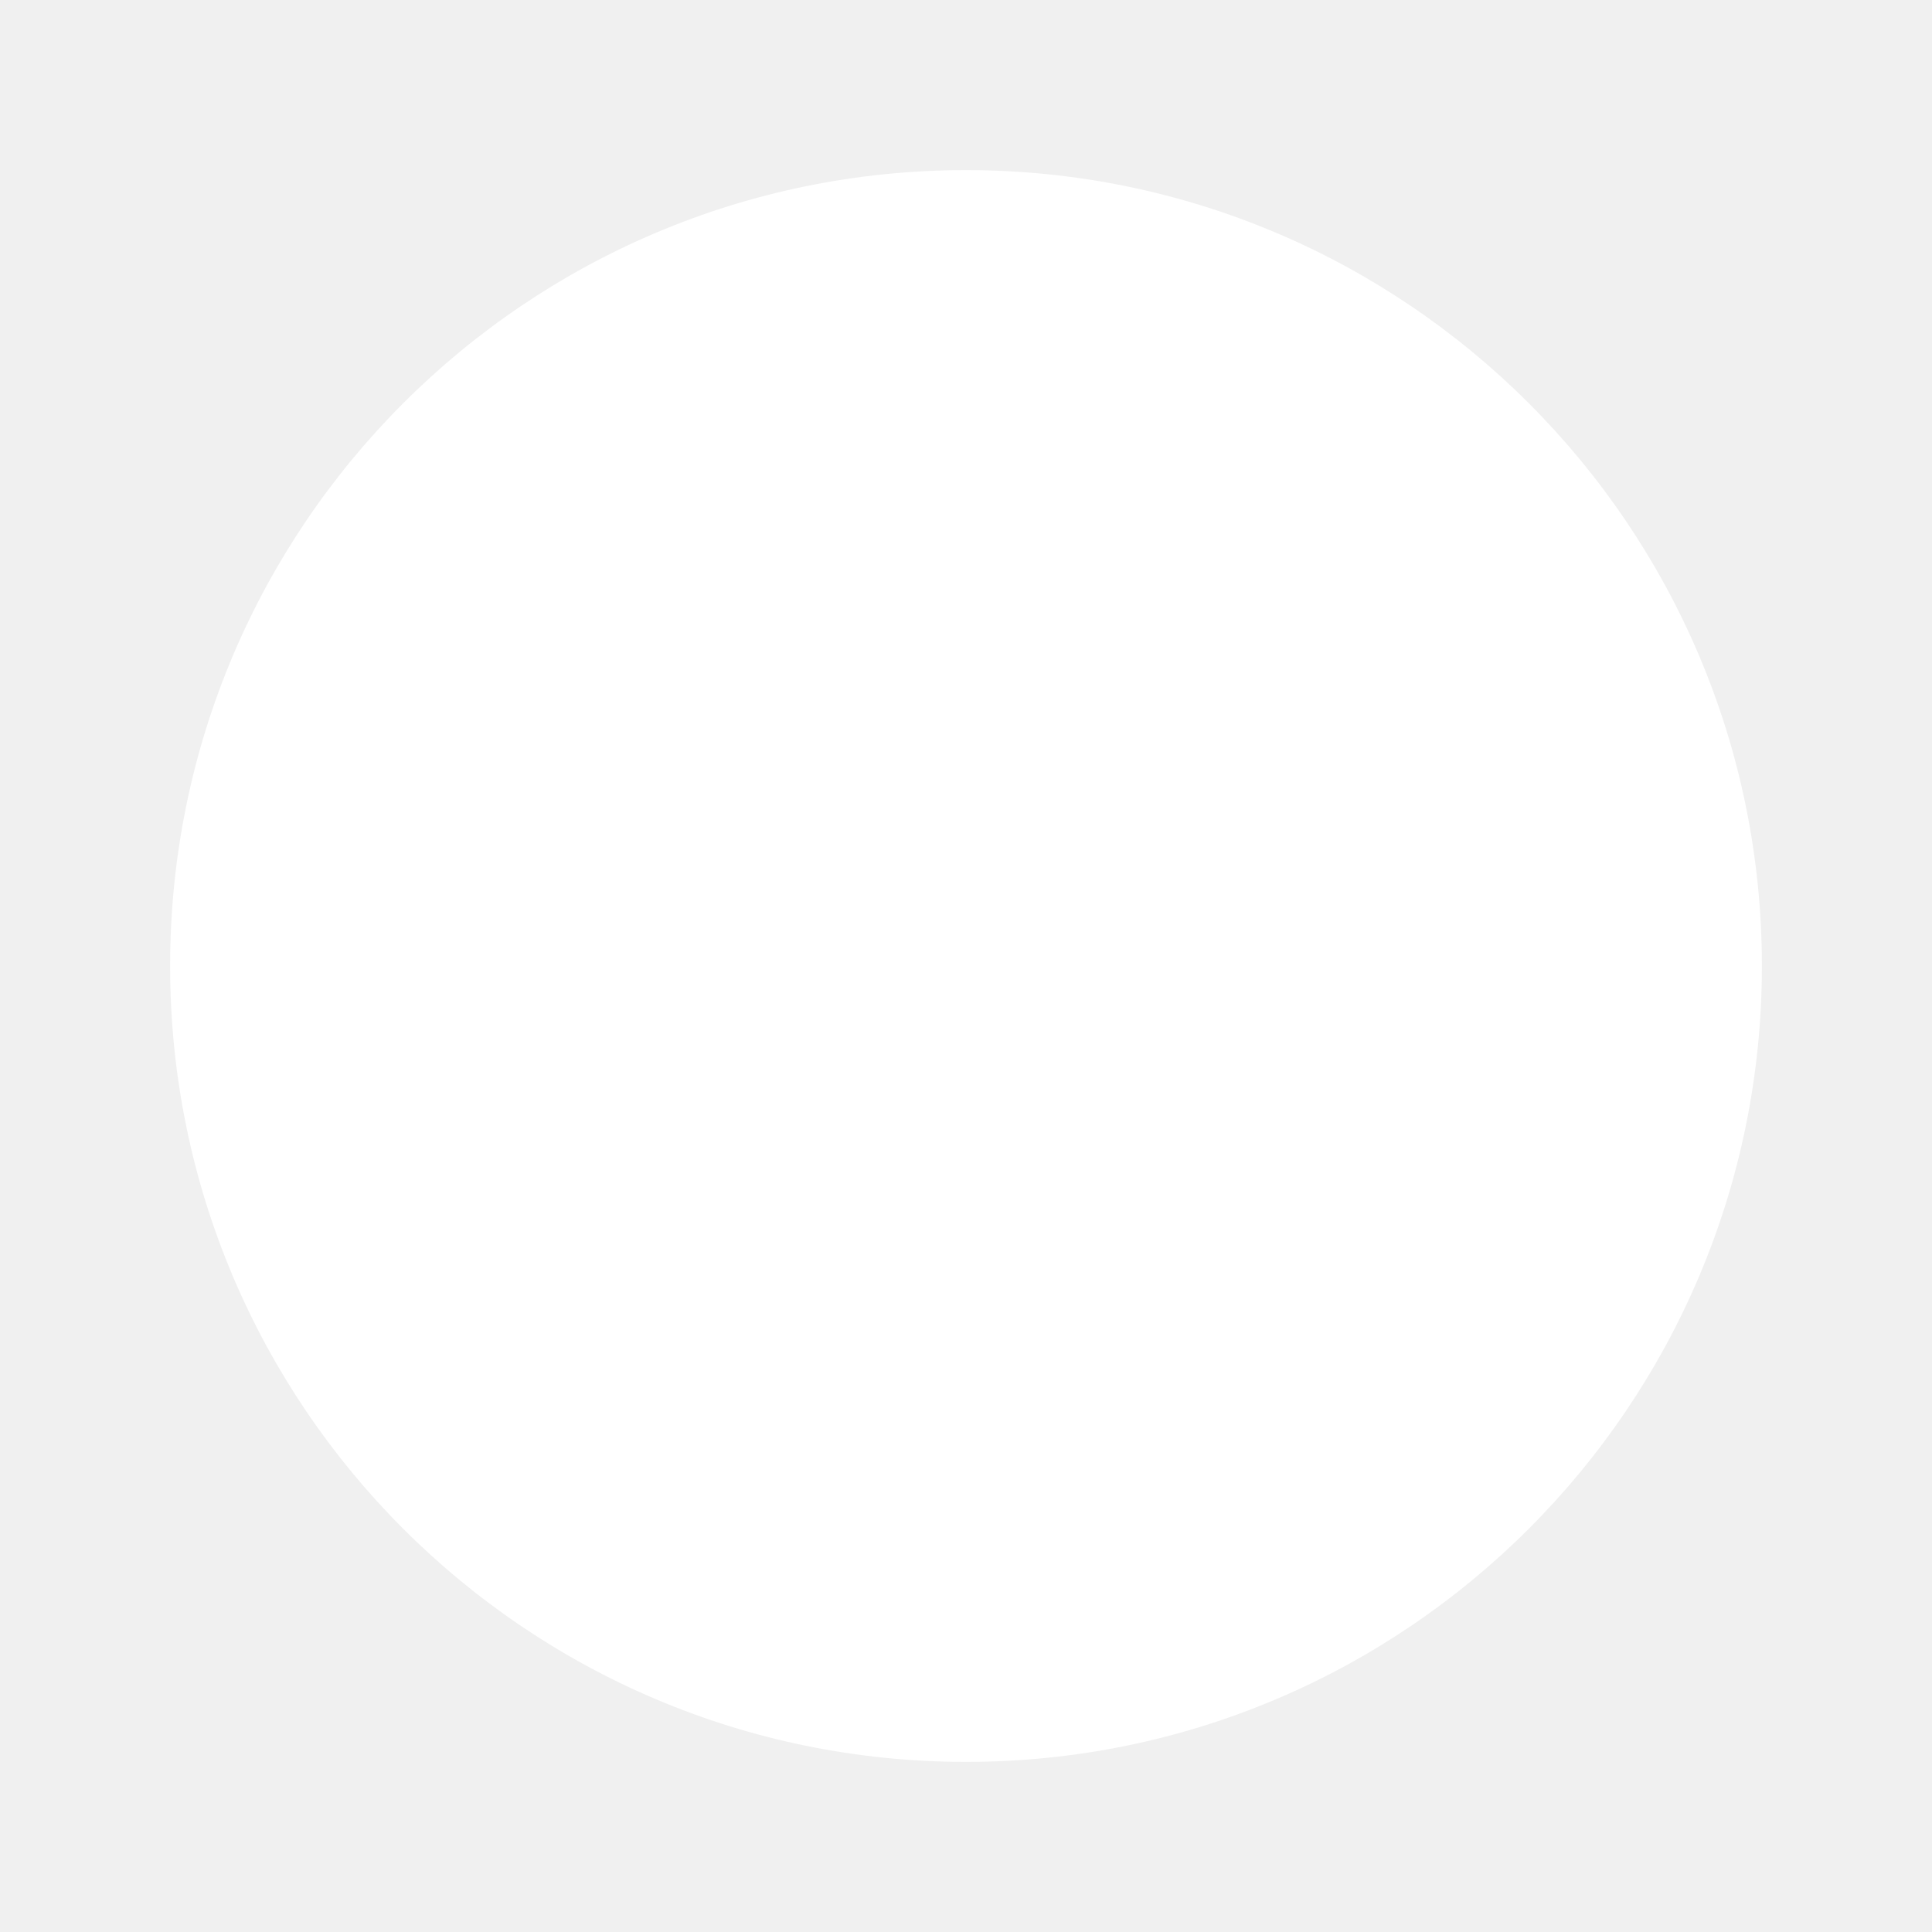
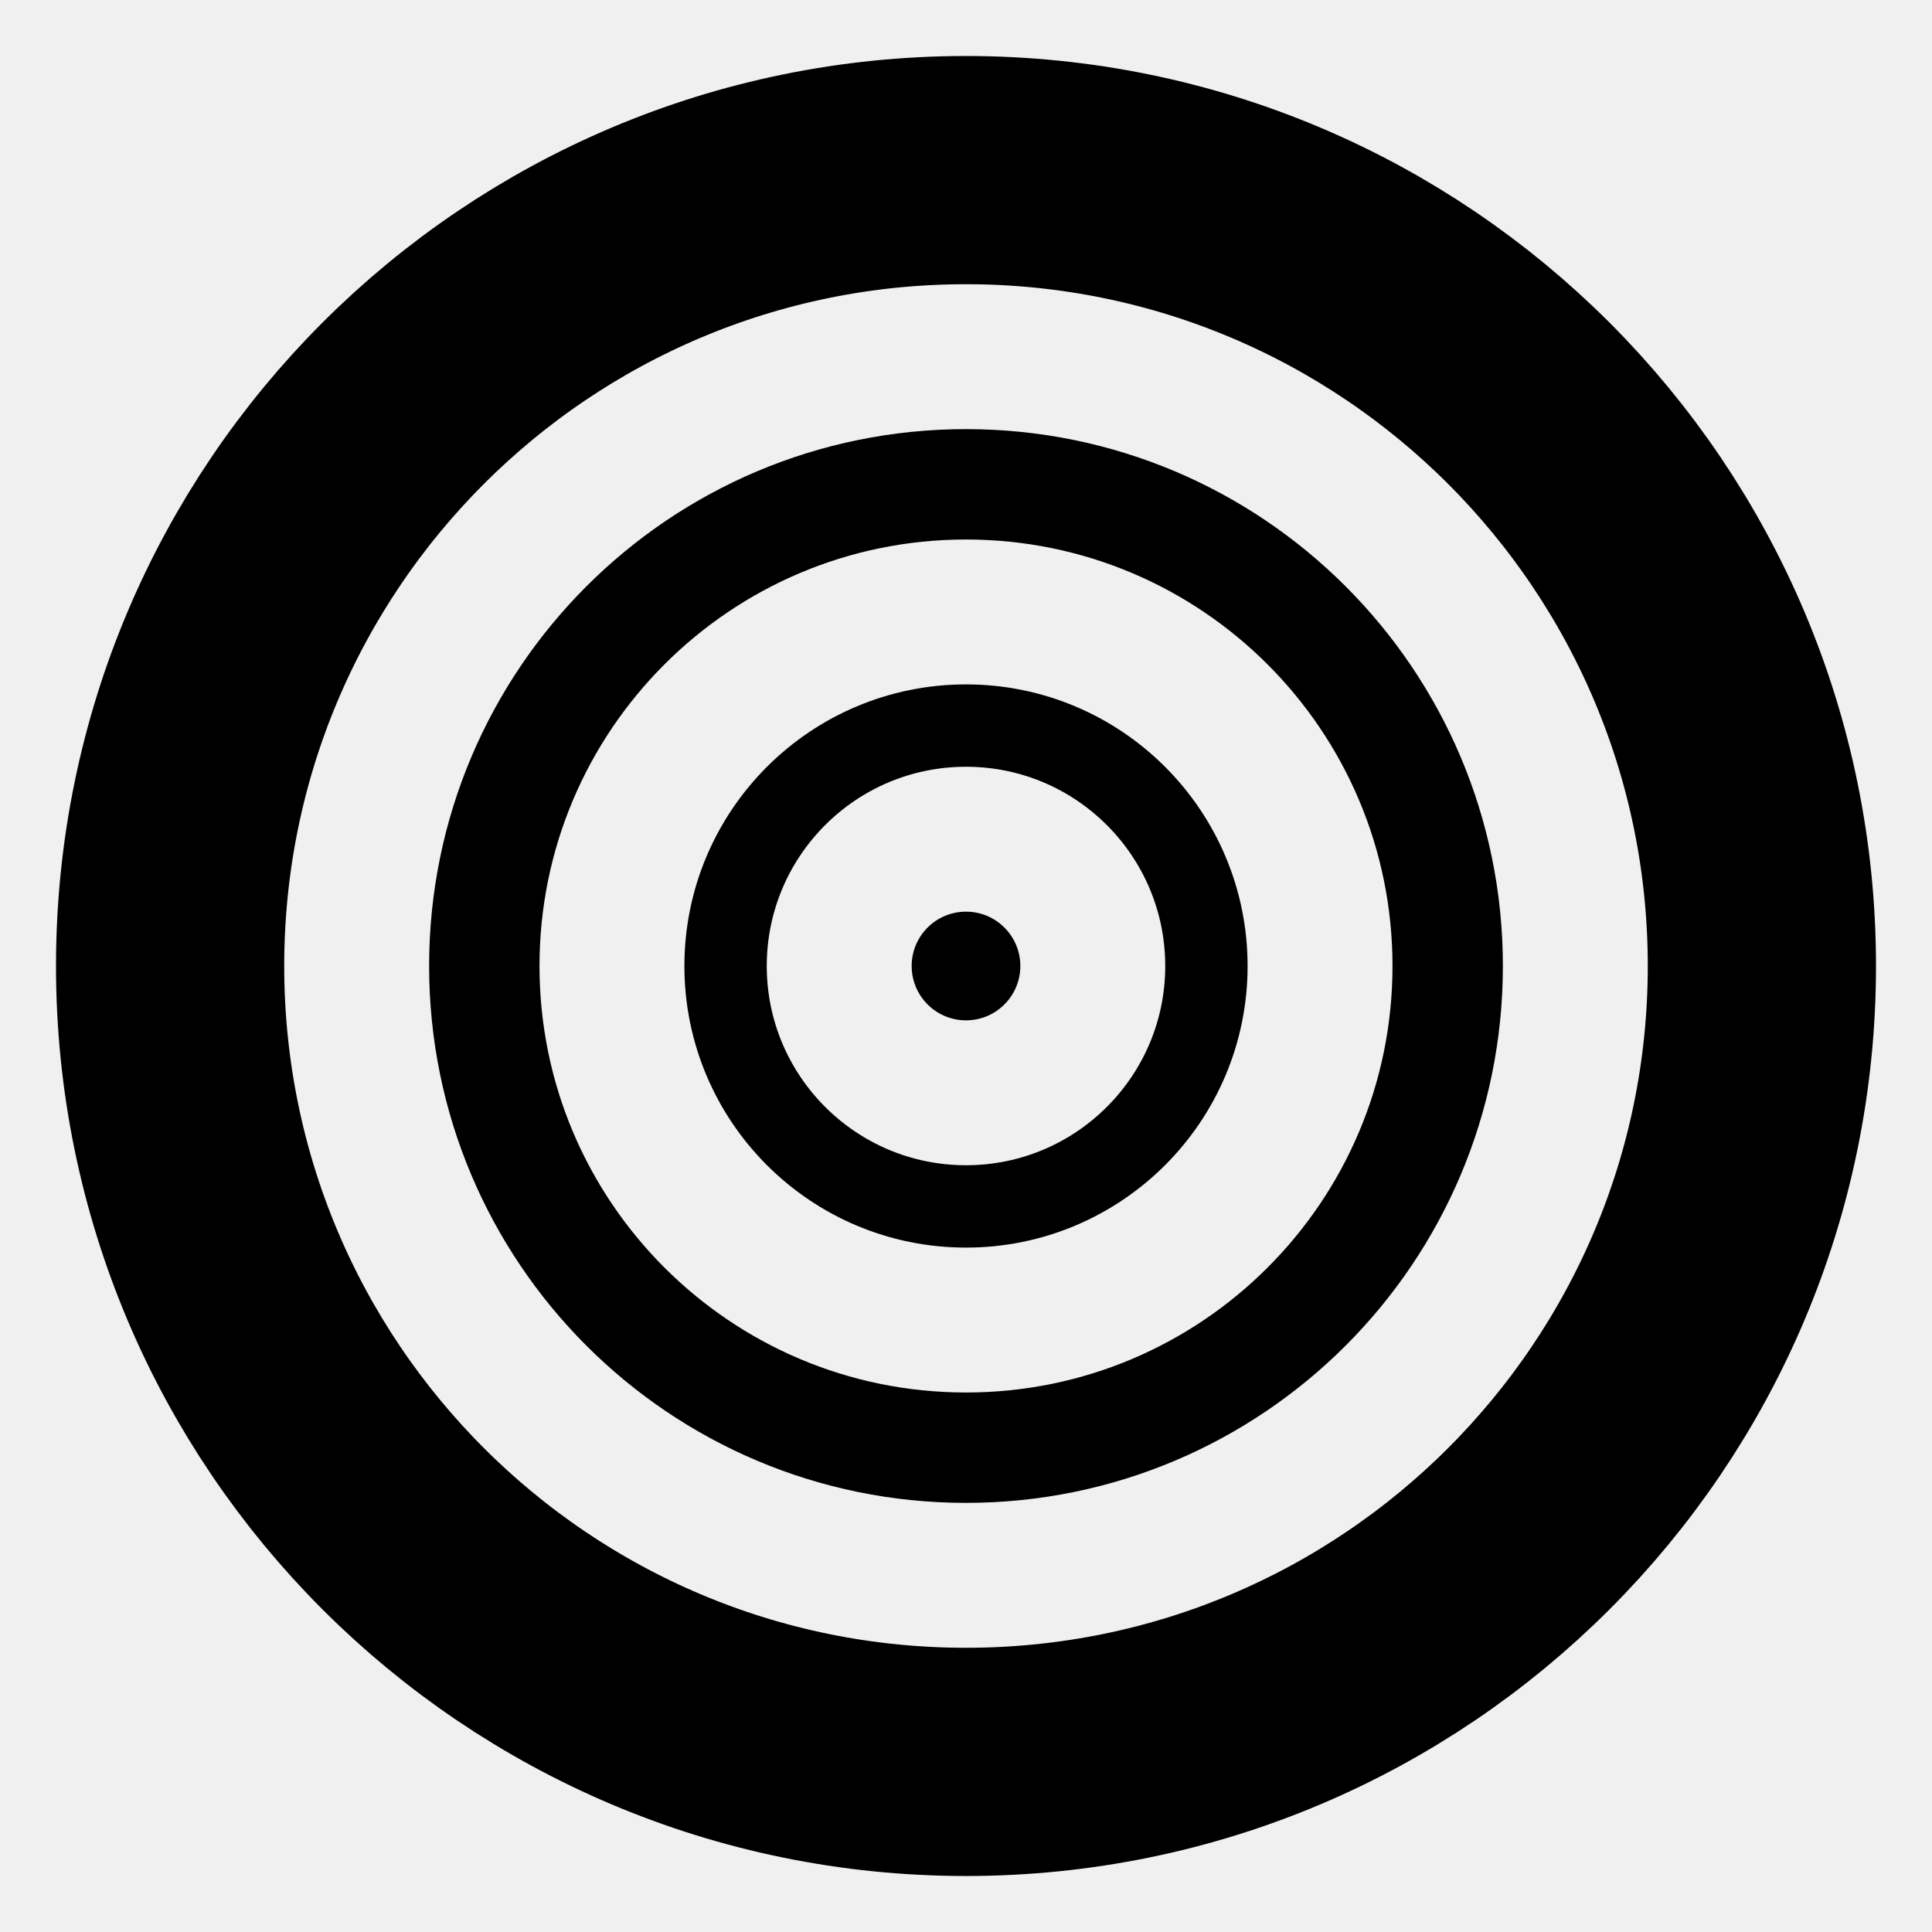
- <svg xmlns="http://www.w3.org/2000/svg" viewBox="0 0 200 200" fill="none">
-   <circle cx="100" cy="100" r="82.390" fill="#ffffff" stroke="oklch(85.2% 0.199 91.936)" stroke-width="23.625" />
-   <circle cx="100" cy="100" r="49.864" fill="none" stroke="oklch(85.2% 0.199 91.936)" stroke-width="11.427" />
-   <circle cx="100" cy="100" r="24.888" fill="none" stroke="oklch(85.2% 0.199 91.936)" stroke-width="8.526" />
-   <circle cx="100" cy="100" r="5.625" fill="oklch(85.2% 0.199 91.936)" />
+ <svg xmlns="http://www.w3.org/2000/svg" viewBox="0 0 200 200">
+   <circle cx="100" cy="100" r="82.390" fill="none" stroke="#000" stroke-width="23.625" />
+   <circle cx="100" cy="100" r="49.864" fill="none" stroke="#000" stroke-width="11.427" />
+   <circle cx="100" cy="100" r="24.888" fill="none" stroke="#000" stroke-width="8.526" />
+   <circle cx="100" cy="100" r="5.625" fill="#000" />
</svg>
